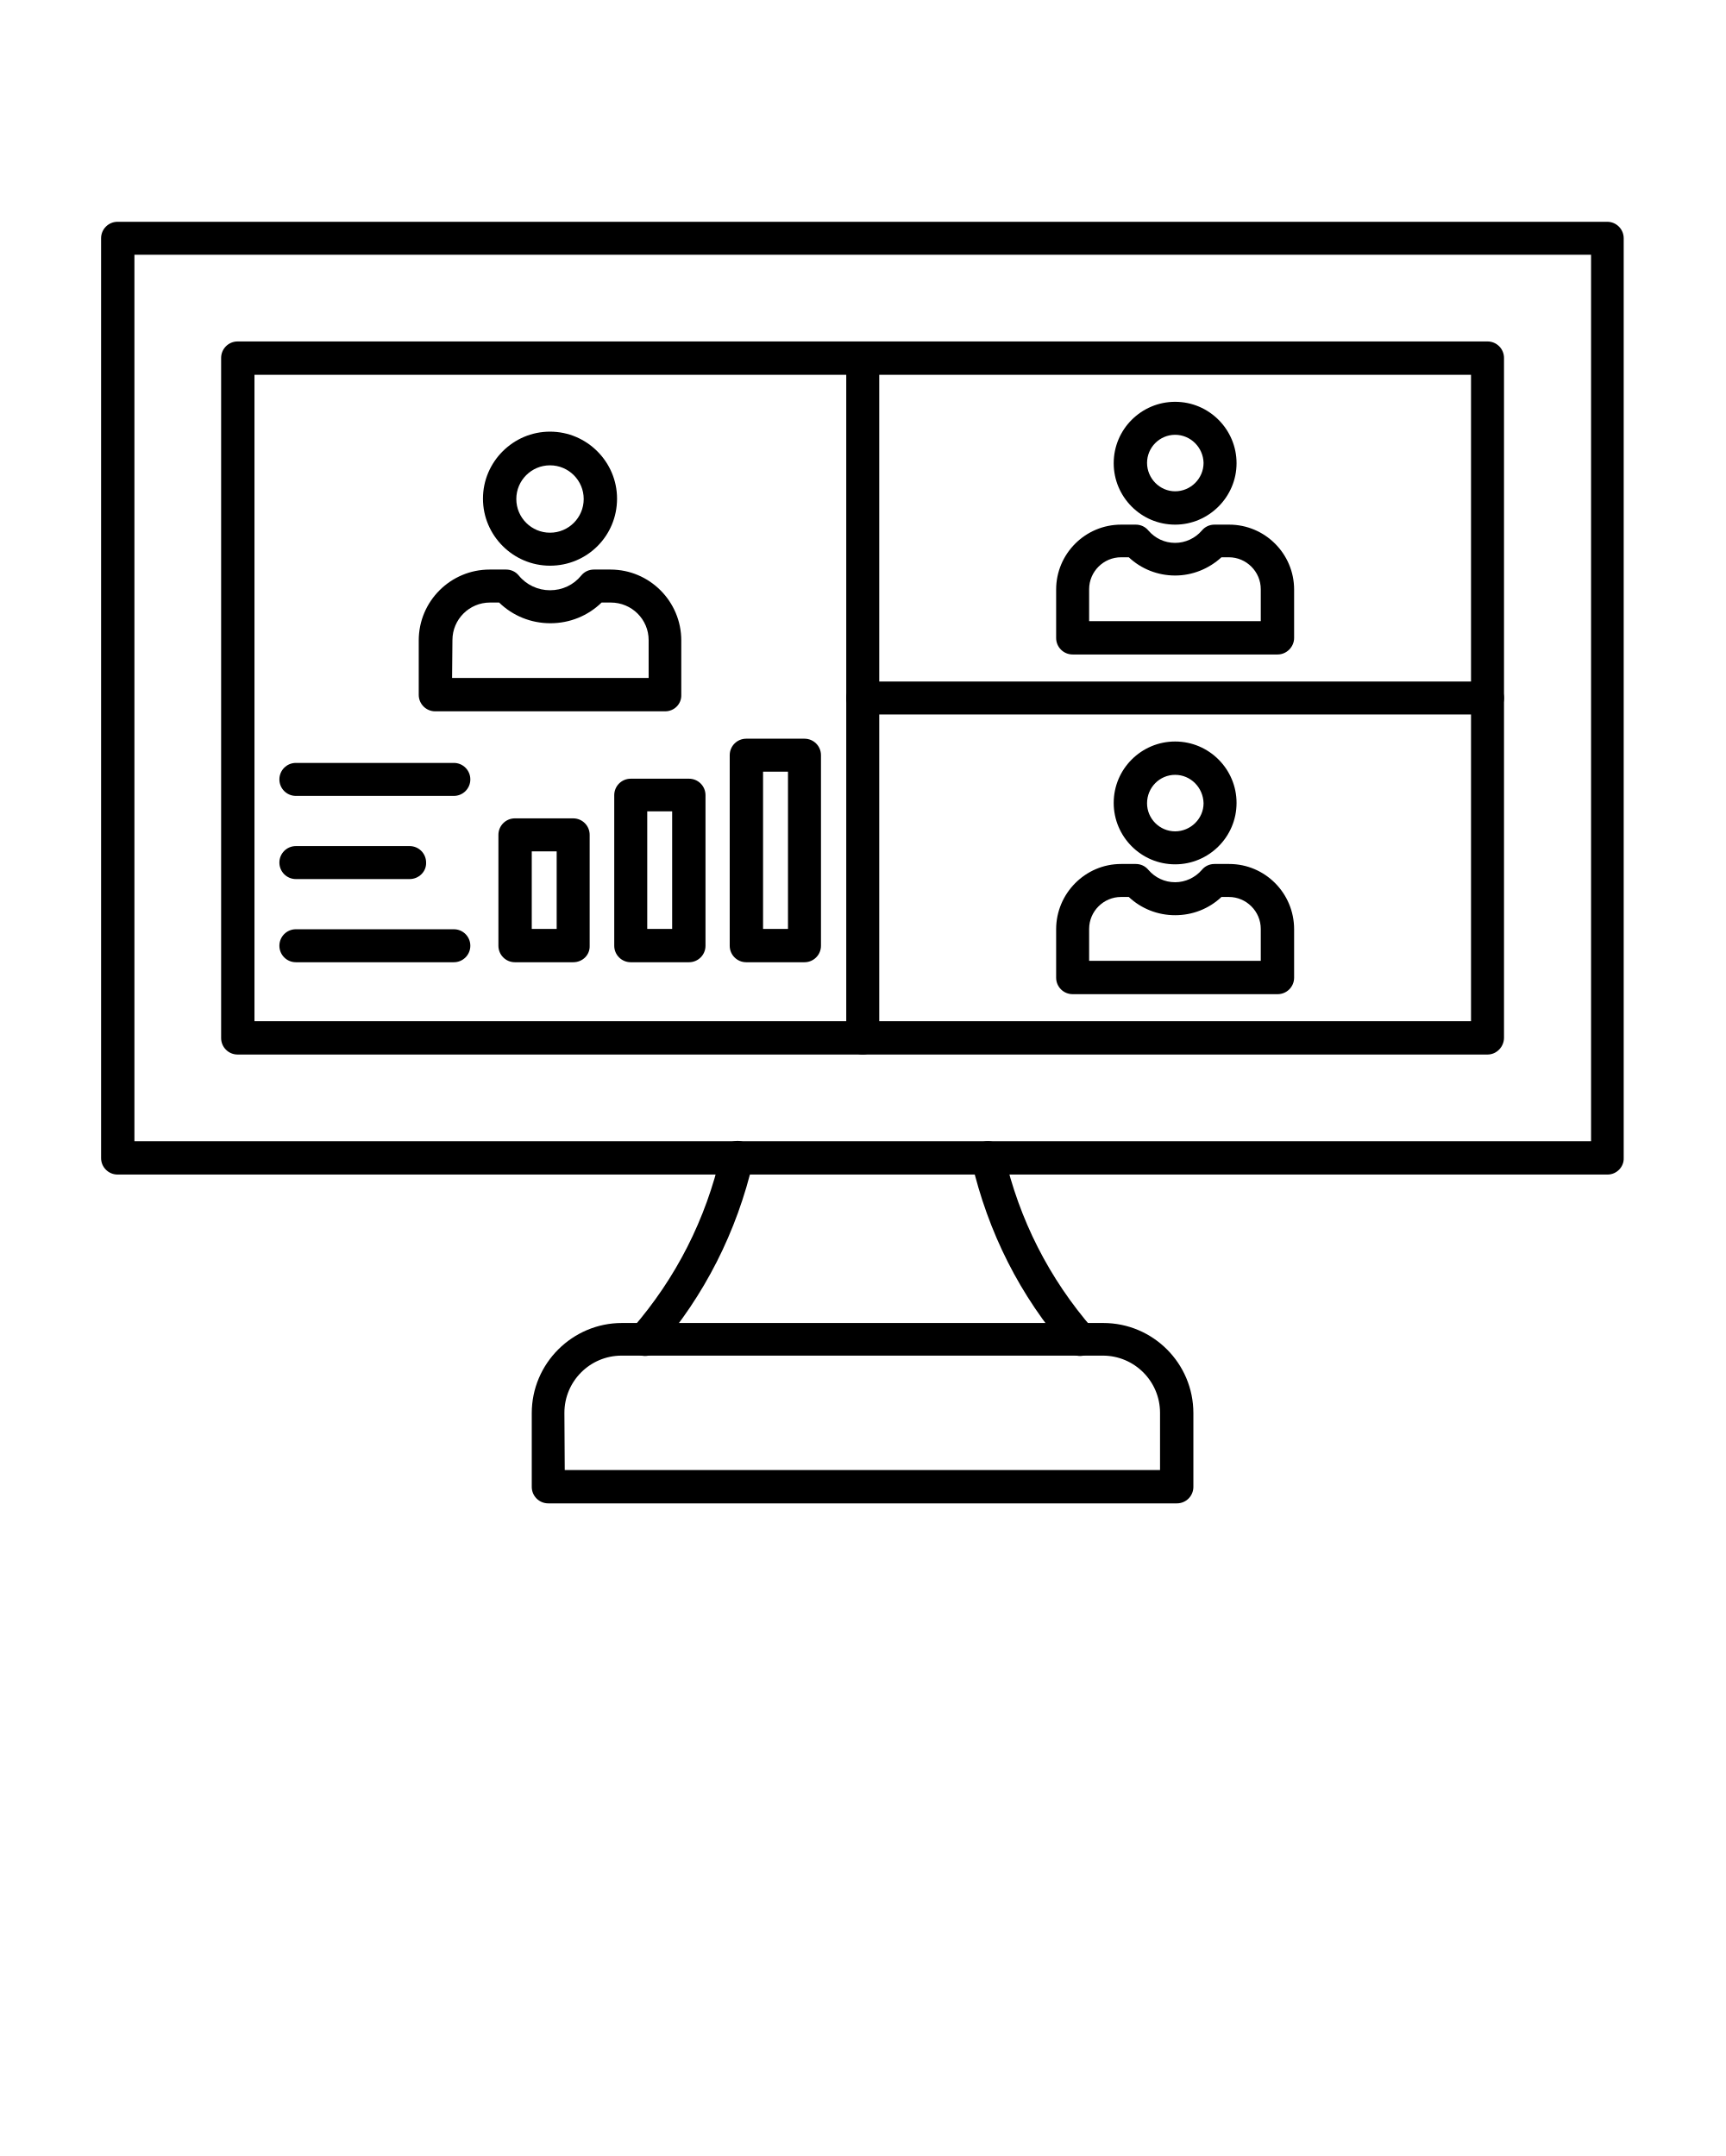
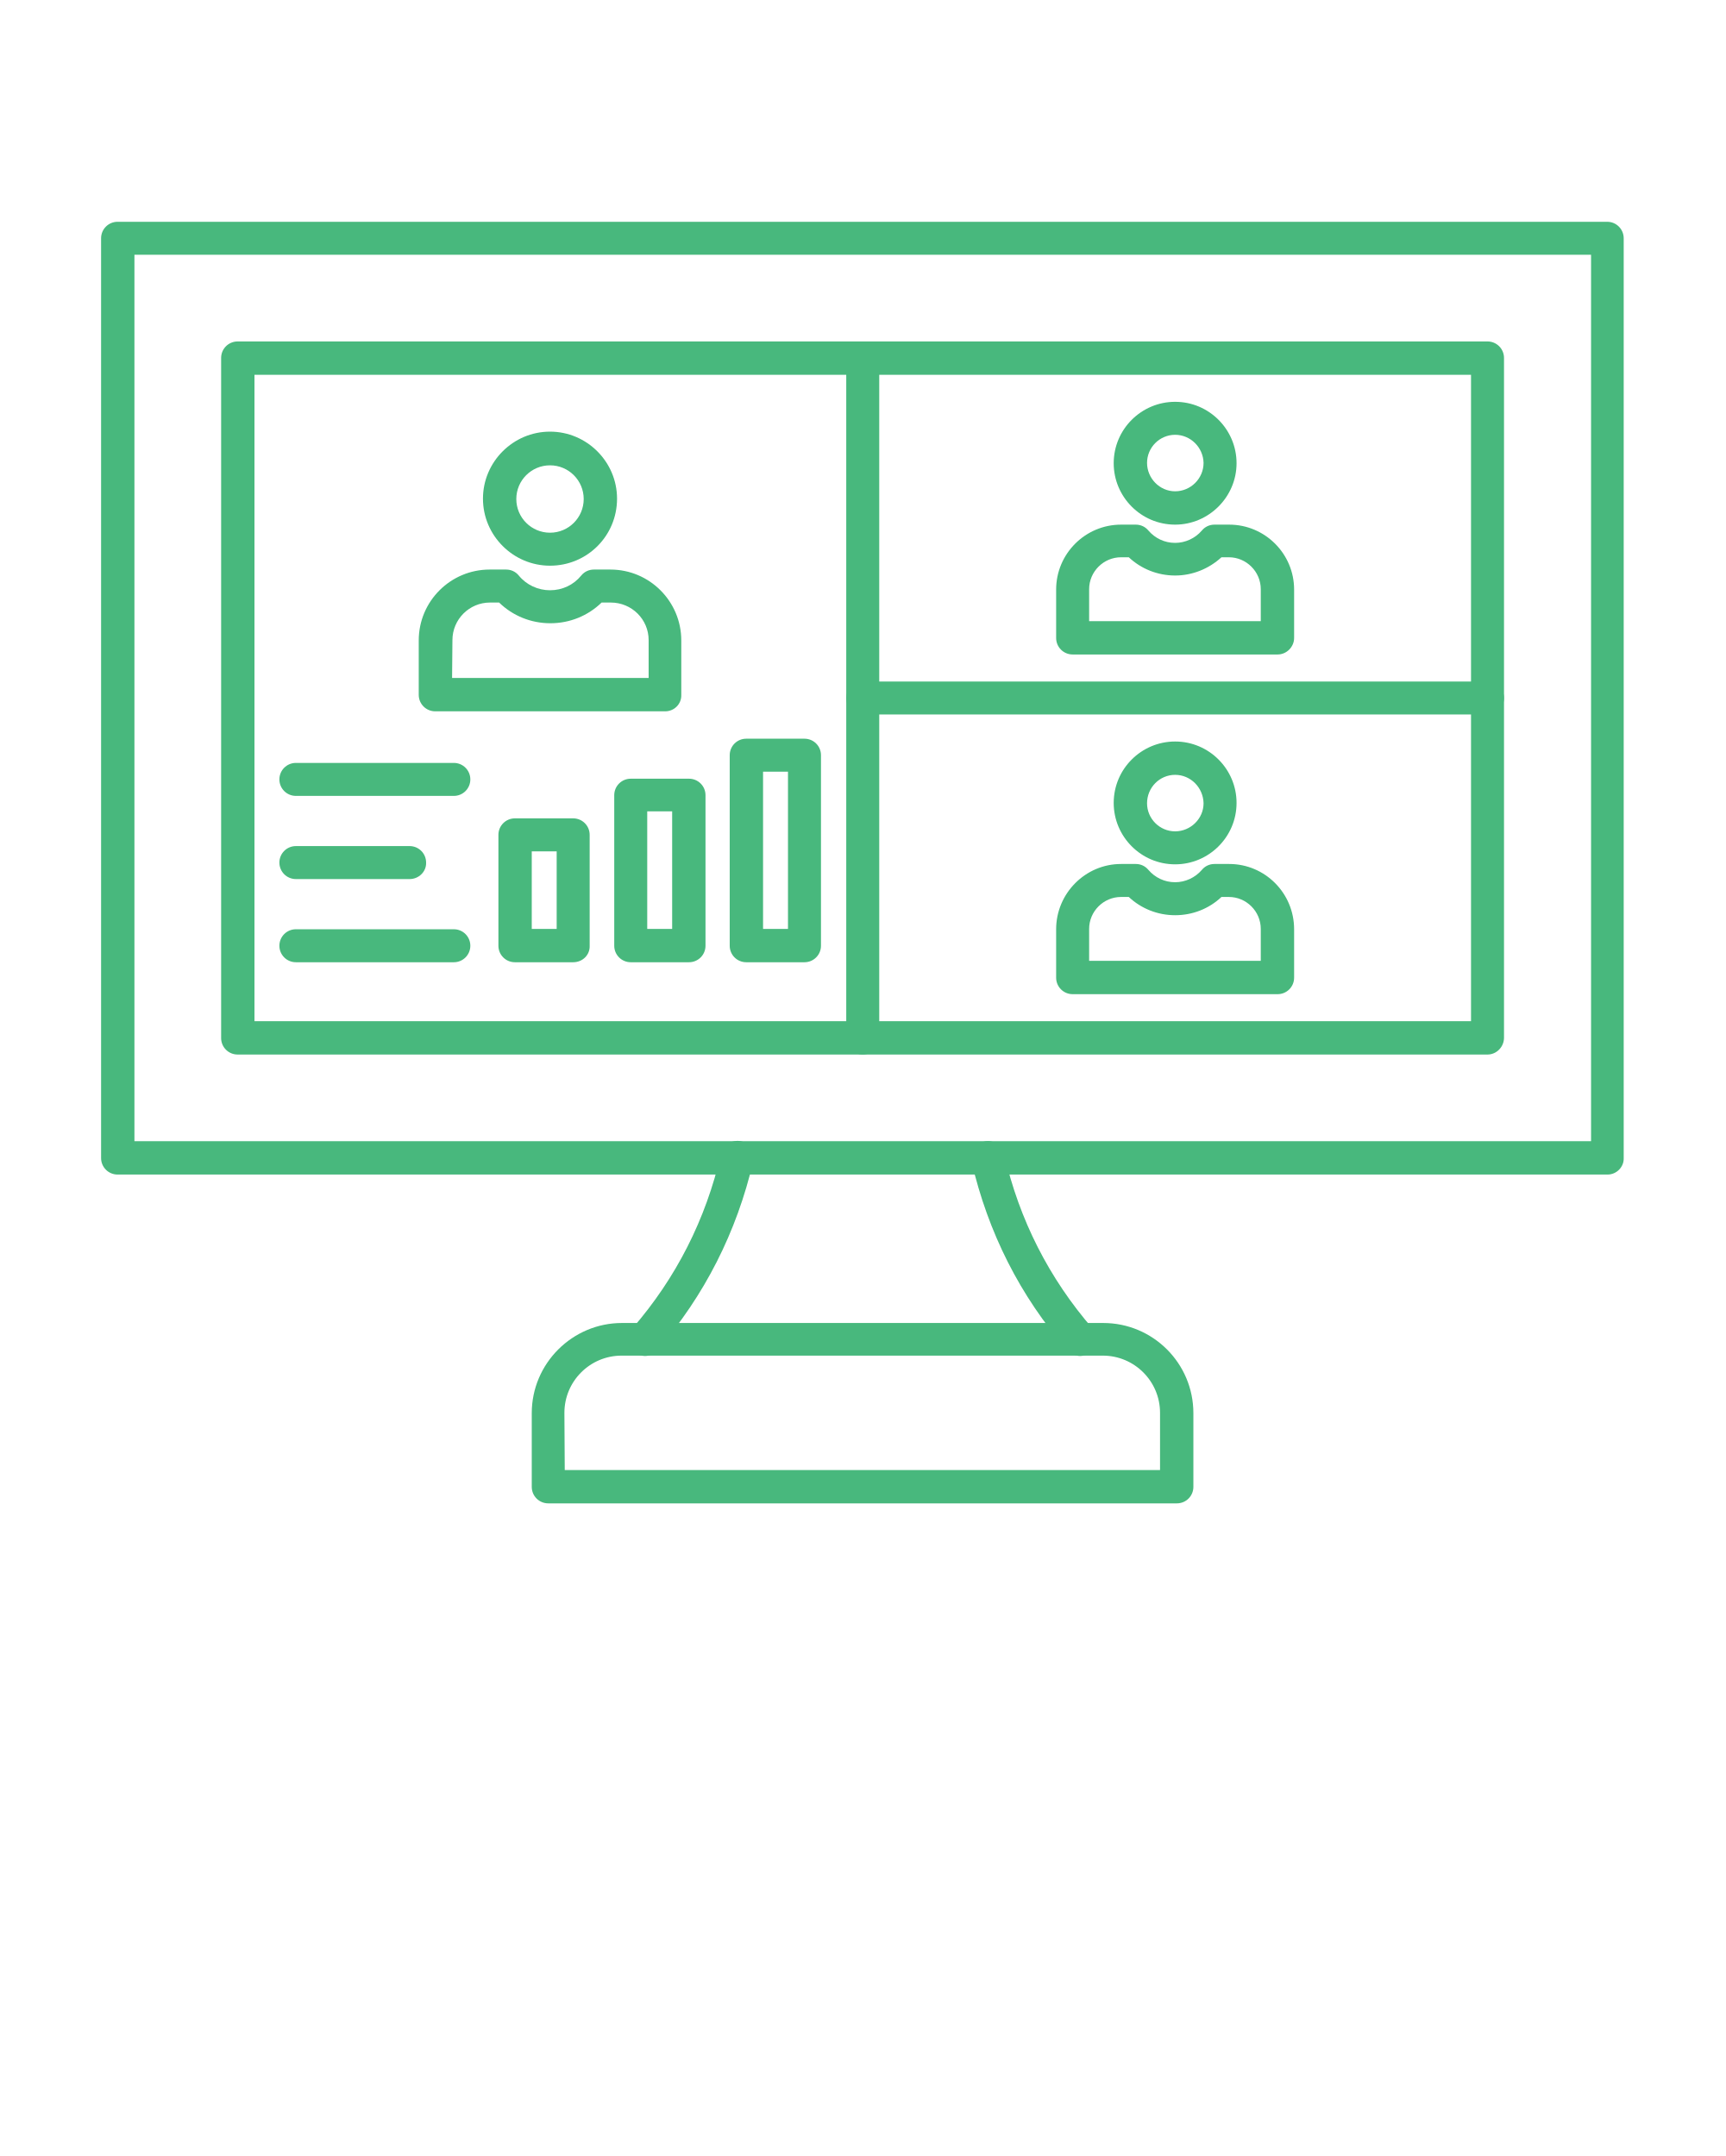
<svg xmlns="http://www.w3.org/2000/svg" version="1.1" x="0px" y="0px" viewBox="0 0 491.5 614.375" style="enable-background:new 0 0 491.5 491.5;" xml:space="preserve">
  <style type="text/css">
	.st0{fill-rule:evenodd;clip-rule:evenodd;}
</style>
  <g>
-     <path class="st0" d="M38.3,325.2h415V72.6h-415L38.3,325.2L38.3,325.2z M458,334.7H33.5c-2.6,0-4.7-2.1-4.7-4.7l0-262.1   c0-2.6,2.1-4.7,4.7-4.7l424.4,0c2.6,0,4.7,2.1,4.7,4.7v262.1C462.7,332.5,460.6,334.7,458,334.7L458,334.7z" />
-     <path class="st0" d="M72.5,291h346.6V106.8H72.5C72.5,106.8,72.5,291,72.5,291z M423.8,300.5H67.7c-2.6,0-4.7-2.1-4.7-4.7L63,102   c0-2.6,2.1-4.7,4.7-4.7h356.1c2.6,0,4.7,2.1,4.7,4.7l0,193.7C428.5,298.3,426.4,300.5,423.8,300.5L423.8,300.5z" />
-     <path class="st0" d="M160.9,418.9h169.6v-16.3c0-9-7.3-16.3-16.3-16.3l-137.1,0c-9,0-16.3,7.3-16.3,16.3L160.9,418.9L160.9,418.9z    M335.3,428.4H156.2c-2.6,0-4.7-2.1-4.7-4.7l0-21c0-14.2,11.6-25.7,25.7-25.7h137.1c14.2,0,25.7,11.5,25.7,25.7l0,21   C340,426.3,337.9,428.4,335.3,428.4L335.3,428.4z" />
-     <path class="st0" d="M183.8,386.4c-1.1,0-2.2-0.4-3.1-1.2c-2-1.7-2.2-4.7-0.5-6.7c12.4-14.3,20.9-31,25.2-49.7   c0.6-2.5,3.1-4.1,5.7-3.6c2.5,0.6,4.1,3.1,3.5,5.7c-4.7,20.2-13.9,38.3-27.3,53.8C186.5,385.8,185.1,386.4,183.8,386.4L183.8,386.4   z" />
-     <path class="st0" d="M307.7,386.4c-1.3,0-2.6-0.6-3.6-1.6c-13.5-15.5-22.6-33.6-27.3-53.8c-0.6-2.5,1-5.1,3.6-5.7   c2.5-0.6,5.1,1,5.7,3.6c4.3,18.7,12.8,35.4,25.2,49.7c1.7,2,1.5,5-0.5,6.7C309.9,386,308.8,386.4,307.7,386.4z" />
-     <path class="st0" d="M334.8,123.9c-4.4,0-8,3.6-8,8c0,4.4,3.6,8.1,8,8.1c4.4,0,8.1-3.6,8.1-8.1   C342.8,127.5,339.2,123.9,334.8,123.9z M334.8,149.5c-9.7,0-17.5-7.9-17.5-17.5c0-9.7,7.9-17.5,17.5-17.5c9.7,0,17.5,7.9,17.5,17.5   C352.3,141.6,344.4,149.5,334.8,149.5z" />
-     <path class="st0" d="M310.3,177h48.9v-9.1c0-5-4.1-9.1-9.1-9.1l-2.1,0c-3.6,3.3-8.3,5.2-13.2,5.2c-5,0-9.7-1.9-13.2-5.2l-2.2,0   c-5,0-9.1,4.1-9.1,9.1L310.3,177L310.3,177z M364,186.5h-58.4c-2.6,0-4.7-2.1-4.7-4.7l0-13.8c0-10.2,8.3-18.5,18.5-18.5l4.2,0   c1.4,0,2.7,0.6,3.6,1.7c1.9,2.2,4.6,3.5,7.6,3.5c2.9,0,5.7-1.3,7.6-3.5c0.9-1.1,2.2-1.7,3.6-1.7l4.2,0c10.2,0,18.5,8.3,18.5,18.5   v13.8C368.7,184.3,366.6,186.5,364,186.5L364,186.5z" />
-     <path class="st0" d="M334.8,220.8c-4.4,0-8,3.6-8,8.1c0,4.4,3.6,8,8,8c4.4,0,8.1-3.6,8.1-8C342.8,224.4,339.2,220.8,334.8,220.8z    M334.8,246.3c-9.7,0-17.5-7.9-17.5-17.5c0-9.7,7.9-17.5,17.5-17.5c9.7,0,17.5,7.9,17.5,17.5C352.3,238.5,344.4,246.3,334.8,246.3z   " />
-     <path class="st0" d="M310.3,273.8h48.9v-9.1c0-5-4.1-9.1-9.1-9.1l-2.1,0c-3.6,3.4-8.3,5.2-13.2,5.2c-5,0-9.7-1.9-13.2-5.2l-2.2,0   c-5,0-9.1,4.1-9.1,9.1L310.3,273.8L310.3,273.8z M364,283.3h-58.4c-2.6,0-4.7-2.1-4.7-4.7l0-13.8c0-10.2,8.3-18.6,18.5-18.6l4.2,0   c1.4,0,2.7,0.6,3.6,1.7c1.9,2.2,4.6,3.5,7.6,3.5c2.9,0,5.7-1.3,7.6-3.5c0.9-1.1,2.2-1.7,3.6-1.7l4.2,0c10.2,0,18.5,8.3,18.5,18.6   v13.8C368.7,281.2,366.6,283.3,364,283.3L364,283.3z" />
-     <path class="st0" d="M245.8,300.5c-2.6,0-4.7-2.1-4.7-4.7l0-193.7c0-2.6,2.1-4.7,4.7-4.7c2.6,0,4.7,2.1,4.7,4.7l0,193.7   C250.5,298.3,248.4,300.5,245.8,300.5z" />
-     <path class="st0" d="M423.8,203.6h-178c-2.6,0-4.7-2.1-4.7-4.7c0-2.6,2.1-4.7,4.7-4.7l178,0c2.6,0,4.7,2.1,4.7,4.7   C428.5,201.5,426.4,203.6,423.8,203.6z" />
-     <path class="st0" d="M156.7,132.6c-5.3,0-9.6,4.3-9.6,9.6c0,5.3,4.3,9.6,9.6,9.6c5.3,0,9.6-4.3,9.6-9.6   C166.3,136.9,162,132.6,156.7,132.6L156.7,132.6z M156.7,161.2c-10.5,0-19.1-8.6-19.1-19.1c0-10.5,8.6-19.1,19.1-19.1   c10.5,0,19.1,8.6,19.1,19.1C175.8,152.7,167.3,161.2,156.7,161.2z" />
-     <path class="st0" d="M128.8,193.2h56v-10.8c0-5.9-4.8-10.7-10.8-10.7l-2.6,0c-3.9,3.8-9.1,5.9-14.6,5.9c-5.5,0-10.7-2.1-14.6-5.9   l-2.6,0c-5.9,0-10.7,4.8-10.7,10.7L128.8,193.2L128.8,193.2z M189.5,202.7H124c-2.6,0-4.7-2.1-4.7-4.7l0-15.5   c0-11.2,9.1-20.2,20.2-20.2l4.7,0c1.4,0,2.7,0.6,3.6,1.7c2.2,2.7,5.5,4.2,8.9,4.2c3.5,0,6.7-1.5,8.9-4.2c0.9-1.1,2.2-1.7,3.6-1.7   l4.7,0c11.2,0,20.2,9.1,20.2,20.2l0,15.5C194.2,200.6,192.1,202.7,189.5,202.7z" />
-     <path class="st0" d="M129.3,226.8h-45c-2.6,0-4.7-2.1-4.7-4.7c0-2.6,2.1-4.7,4.7-4.7h45c2.6,0,4.7,2.1,4.7,4.7   C134,224.7,131.9,226.8,129.3,226.8z" />
-     <path class="st0" d="M116.7,250.5H84.3c-2.6,0-4.7-2.1-4.7-4.7c0-2.6,2.1-4.7,4.7-4.7l32.4,0c2.6,0,4.7,2.1,4.7,4.7   C121.5,248.4,119.3,250.5,116.7,250.5L116.7,250.5z" />
-     <path class="st0" d="M129.3,274.2h-45c-2.6,0-4.7-2.1-4.7-4.7c0-2.6,2.1-4.7,4.7-4.7l45,0c2.6,0,4.7,2.1,4.7,4.7   C134,272.1,131.9,274.2,129.3,274.2z" />
-     <path class="st0" d="M151.5,264.7h7.1v-22.1h-7.1V264.7z M163.3,274.2h-16.6c-2.6,0-4.7-2.1-4.7-4.7l0-31.6c0-2.6,2.1-4.7,4.7-4.7   l16.6,0c2.6,0,4.7,2.1,4.7,4.7l0,31.6C168.1,272.1,166,274.2,163.3,274.2L163.3,274.2z" />
-     <path class="st0" d="M184.4,264.7h7.1v-33.5h-7.1V264.7z M196.3,274.2h-16.6c-2.6,0-4.7-2.1-4.7-4.7l0-42.9c0-2.6,2.1-4.7,4.7-4.7   h16.6c2.6,0,4.7,2.1,4.7,4.7l0,42.9C201,272.1,198.9,274.2,196.3,274.2z" />
-     <path class="st0" d="M217.4,264.7h7.1v-44.8h-7.1V264.7z M229.2,274.2h-16.6c-2.6,0-4.7-2.1-4.7-4.7l0-54.3c0-2.6,2.1-4.7,4.7-4.7   l16.6,0c2.6,0,4.7,2.1,4.7,4.7l0,54.3C233.9,272.1,231.8,274.2,229.2,274.2z" />
+     <path fill="#48b87d" class="st0" d="M38.3,325.2h415V72.6h-415L38.3,325.2L38.3,325.2z M458,334.7H33.5c-2.6,0-4.7-2.1-4.7-4.7l0-262.1   c0-2.6,2.1-4.7,4.7-4.7l424.4,0c2.6,0,4.7,2.1,4.7,4.7v262.1C462.7,332.5,460.6,334.7,458,334.7L458,334.7z" />
+     <path fill="#48b87d" class="st0" d="M72.5,291h346.6V106.8H72.5C72.5,106.8,72.5,291,72.5,291z M423.8,300.5H67.7c-2.6,0-4.7-2.1-4.7-4.7L63,102   c0-2.6,2.1-4.7,4.7-4.7h356.1c2.6,0,4.7,2.1,4.7,4.7l0,193.7C428.5,298.3,426.4,300.5,423.8,300.5L423.8,300.5z" />
+     <path fill="#48b87d" class="st0" d="M160.9,418.9h169.6v-16.3c0-9-7.3-16.3-16.3-16.3l-137.1,0c-9,0-16.3,7.3-16.3,16.3L160.9,418.9L160.9,418.9z    M335.3,428.4H156.2c-2.6,0-4.7-2.1-4.7-4.7l0-21c0-14.2,11.6-25.7,25.7-25.7h137.1c14.2,0,25.7,11.5,25.7,25.7l0,21   C340,426.3,337.9,428.4,335.3,428.4L335.3,428.4z" />
+     <path fill="#48b87d" class="st0" d="M183.8,386.4c-1.1,0-2.2-0.4-3.1-1.2c-2-1.7-2.2-4.7-0.5-6.7c12.4-14.3,20.9-31,25.2-49.7   c0.6-2.5,3.1-4.1,5.7-3.6c2.5,0.6,4.1,3.1,3.5,5.7c-4.7,20.2-13.9,38.3-27.3,53.8C186.5,385.8,185.1,386.4,183.8,386.4L183.8,386.4   z" />
+     <path fill="#48b87d" class="st0" d="M307.7,386.4c-1.3,0-2.6-0.6-3.6-1.6c-13.5-15.5-22.6-33.6-27.3-53.8c-0.6-2.5,1-5.1,3.6-5.7   c2.5-0.6,5.1,1,5.7,3.6c4.3,18.7,12.8,35.4,25.2,49.7c1.7,2,1.5,5-0.5,6.7C309.9,386,308.8,386.4,307.7,386.4z" />
+     <path fill="#48b87d" class="st0" d="M334.8,123.9c-4.4,0-8,3.6-8,8c0,4.4,3.6,8.1,8,8.1c4.4,0,8.1-3.6,8.1-8.1   C342.8,127.5,339.2,123.9,334.8,123.9z M334.8,149.5c-9.7,0-17.5-7.9-17.5-17.5c0-9.7,7.9-17.5,17.5-17.5c9.7,0,17.5,7.9,17.5,17.5   C352.3,141.6,344.4,149.5,334.8,149.5z" />
+     <path fill="#48b87d" class="st0" d="M310.3,177h48.9v-9.1c0-5-4.1-9.1-9.1-9.1l-2.1,0c-3.6,3.3-8.3,5.2-13.2,5.2c-5,0-9.7-1.9-13.2-5.2l-2.2,0   c-5,0-9.1,4.1-9.1,9.1L310.3,177L310.3,177z M364,186.5h-58.4c-2.6,0-4.7-2.1-4.7-4.7l0-13.8c0-10.2,8.3-18.5,18.5-18.5l4.2,0   c1.4,0,2.7,0.6,3.6,1.7c1.9,2.2,4.6,3.5,7.6,3.5c2.9,0,5.7-1.3,7.6-3.5c0.9-1.1,2.2-1.7,3.6-1.7l4.2,0c10.2,0,18.5,8.3,18.5,18.5   v13.8C368.7,184.3,366.6,186.5,364,186.5L364,186.5z" />
+     <path fill="#48b87d" class="st0" d="M334.8,220.8c-4.4,0-8,3.6-8,8.1c0,4.4,3.6,8,8,8c4.4,0,8.1-3.6,8.1-8C342.8,224.4,339.2,220.8,334.8,220.8z    M334.8,246.3c-9.7,0-17.5-7.9-17.5-17.5c0-9.7,7.9-17.5,17.5-17.5c9.7,0,17.5,7.9,17.5,17.5C352.3,238.5,344.4,246.3,334.8,246.3z   " />
+     <path fill="#48b87d" class="st0" d="M310.3,273.8h48.9v-9.1c0-5-4.1-9.1-9.1-9.1l-2.1,0c-3.6,3.4-8.3,5.2-13.2,5.2c-5,0-9.7-1.9-13.2-5.2l-2.2,0   c-5,0-9.1,4.1-9.1,9.1L310.3,273.8L310.3,273.8z M364,283.3h-58.4c-2.6,0-4.7-2.1-4.7-4.7l0-13.8c0-10.2,8.3-18.6,18.5-18.6l4.2,0   c1.4,0,2.7,0.6,3.6,1.7c1.9,2.2,4.6,3.5,7.6,3.5c2.9,0,5.7-1.3,7.6-3.5c0.9-1.1,2.2-1.7,3.6-1.7l4.2,0c10.2,0,18.5,8.3,18.5,18.6   v13.8C368.7,281.2,366.6,283.3,364,283.3L364,283.3z" />
+     <path fill="#48b87d" class="st0" d="M245.8,300.5c-2.6,0-4.7-2.1-4.7-4.7l0-193.7c0-2.6,2.1-4.7,4.7-4.7c2.6,0,4.7,2.1,4.7,4.7l0,193.7   C250.5,298.3,248.4,300.5,245.8,300.5z" />
+     <path fill="#48b87d" class="st0" d="M423.8,203.6h-178c-2.6,0-4.7-2.1-4.7-4.7c0-2.6,2.1-4.7,4.7-4.7l178,0c2.6,0,4.7,2.1,4.7,4.7   C428.5,201.5,426.4,203.6,423.8,203.6z" />
+     <path fill="#48b87d" class="st0" d="M156.7,132.6c-5.3,0-9.6,4.3-9.6,9.6c0,5.3,4.3,9.6,9.6,9.6c5.3,0,9.6-4.3,9.6-9.6   C166.3,136.9,162,132.6,156.7,132.6L156.7,132.6z M156.7,161.2c-10.5,0-19.1-8.6-19.1-19.1c0-10.5,8.6-19.1,19.1-19.1   c10.5,0,19.1,8.6,19.1,19.1C175.8,152.7,167.3,161.2,156.7,161.2z" />
+     <path fill="#48b87d" class="st0" d="M128.8,193.2h56v-10.8c0-5.9-4.8-10.7-10.8-10.7l-2.6,0c-3.9,3.8-9.1,5.9-14.6,5.9c-5.5,0-10.7-2.1-14.6-5.9   l-2.6,0c-5.9,0-10.7,4.8-10.7,10.7L128.8,193.2L128.8,193.2z M189.5,202.7H124c-2.6,0-4.7-2.1-4.7-4.7l0-15.5   c0-11.2,9.1-20.2,20.2-20.2l4.7,0c1.4,0,2.7,0.6,3.6,1.7c2.2,2.7,5.5,4.2,8.9,4.2c3.5,0,6.7-1.5,8.9-4.2c0.9-1.1,2.2-1.7,3.6-1.7   l4.7,0c11.2,0,20.2,9.1,20.2,20.2l0,15.5C194.2,200.6,192.1,202.7,189.5,202.7z" />
+     <path fill="#48b87d" class="st0" d="M129.3,226.8h-45c-2.6,0-4.7-2.1-4.7-4.7c0-2.6,2.1-4.7,4.7-4.7h45c2.6,0,4.7,2.1,4.7,4.7   C134,224.7,131.9,226.8,129.3,226.8z" />
+     <path fill="#48b87d" class="st0" d="M116.7,250.5H84.3c-2.6,0-4.7-2.1-4.7-4.7c0-2.6,2.1-4.7,4.7-4.7l32.4,0c2.6,0,4.7,2.1,4.7,4.7   C121.5,248.4,119.3,250.5,116.7,250.5L116.7,250.5z" />
+     <path fill="#48b87d" class="st0" d="M129.3,274.2h-45c-2.6,0-4.7-2.1-4.7-4.7c0-2.6,2.1-4.7,4.7-4.7l45,0c2.6,0,4.7,2.1,4.7,4.7   C134,272.1,131.9,274.2,129.3,274.2z" />
+     <path fill="#48b87d" class="st0" d="M151.5,264.7h7.1v-22.1h-7.1V264.7z M163.3,274.2h-16.6c-2.6,0-4.7-2.1-4.7-4.7l0-31.6c0-2.6,2.1-4.7,4.7-4.7   l16.6,0c2.6,0,4.7,2.1,4.7,4.7l0,31.6C168.1,272.1,166,274.2,163.3,274.2L163.3,274.2z" />
+     <path fill="#48b87d" class="st0" d="M184.4,264.7h7.1v-33.5h-7.1V264.7z M196.3,274.2h-16.6c-2.6,0-4.7-2.1-4.7-4.7l0-42.9c0-2.6,2.1-4.7,4.7-4.7   h16.6c2.6,0,4.7,2.1,4.7,4.7l0,42.9C201,272.1,198.9,274.2,196.3,274.2z" />
+     <path fill="#48b87d" class="st0" d="M217.4,264.7h7.1v-44.8h-7.1V264.7z M229.2,274.2h-16.6c-2.6,0-4.7-2.1-4.7-4.7l0-54.3c0-2.6,2.1-4.7,4.7-4.7   l16.6,0c2.6,0,4.7,2.1,4.7,4.7l0,54.3C233.9,272.1,231.8,274.2,229.2,274.2z" />
  </g>
</svg>
